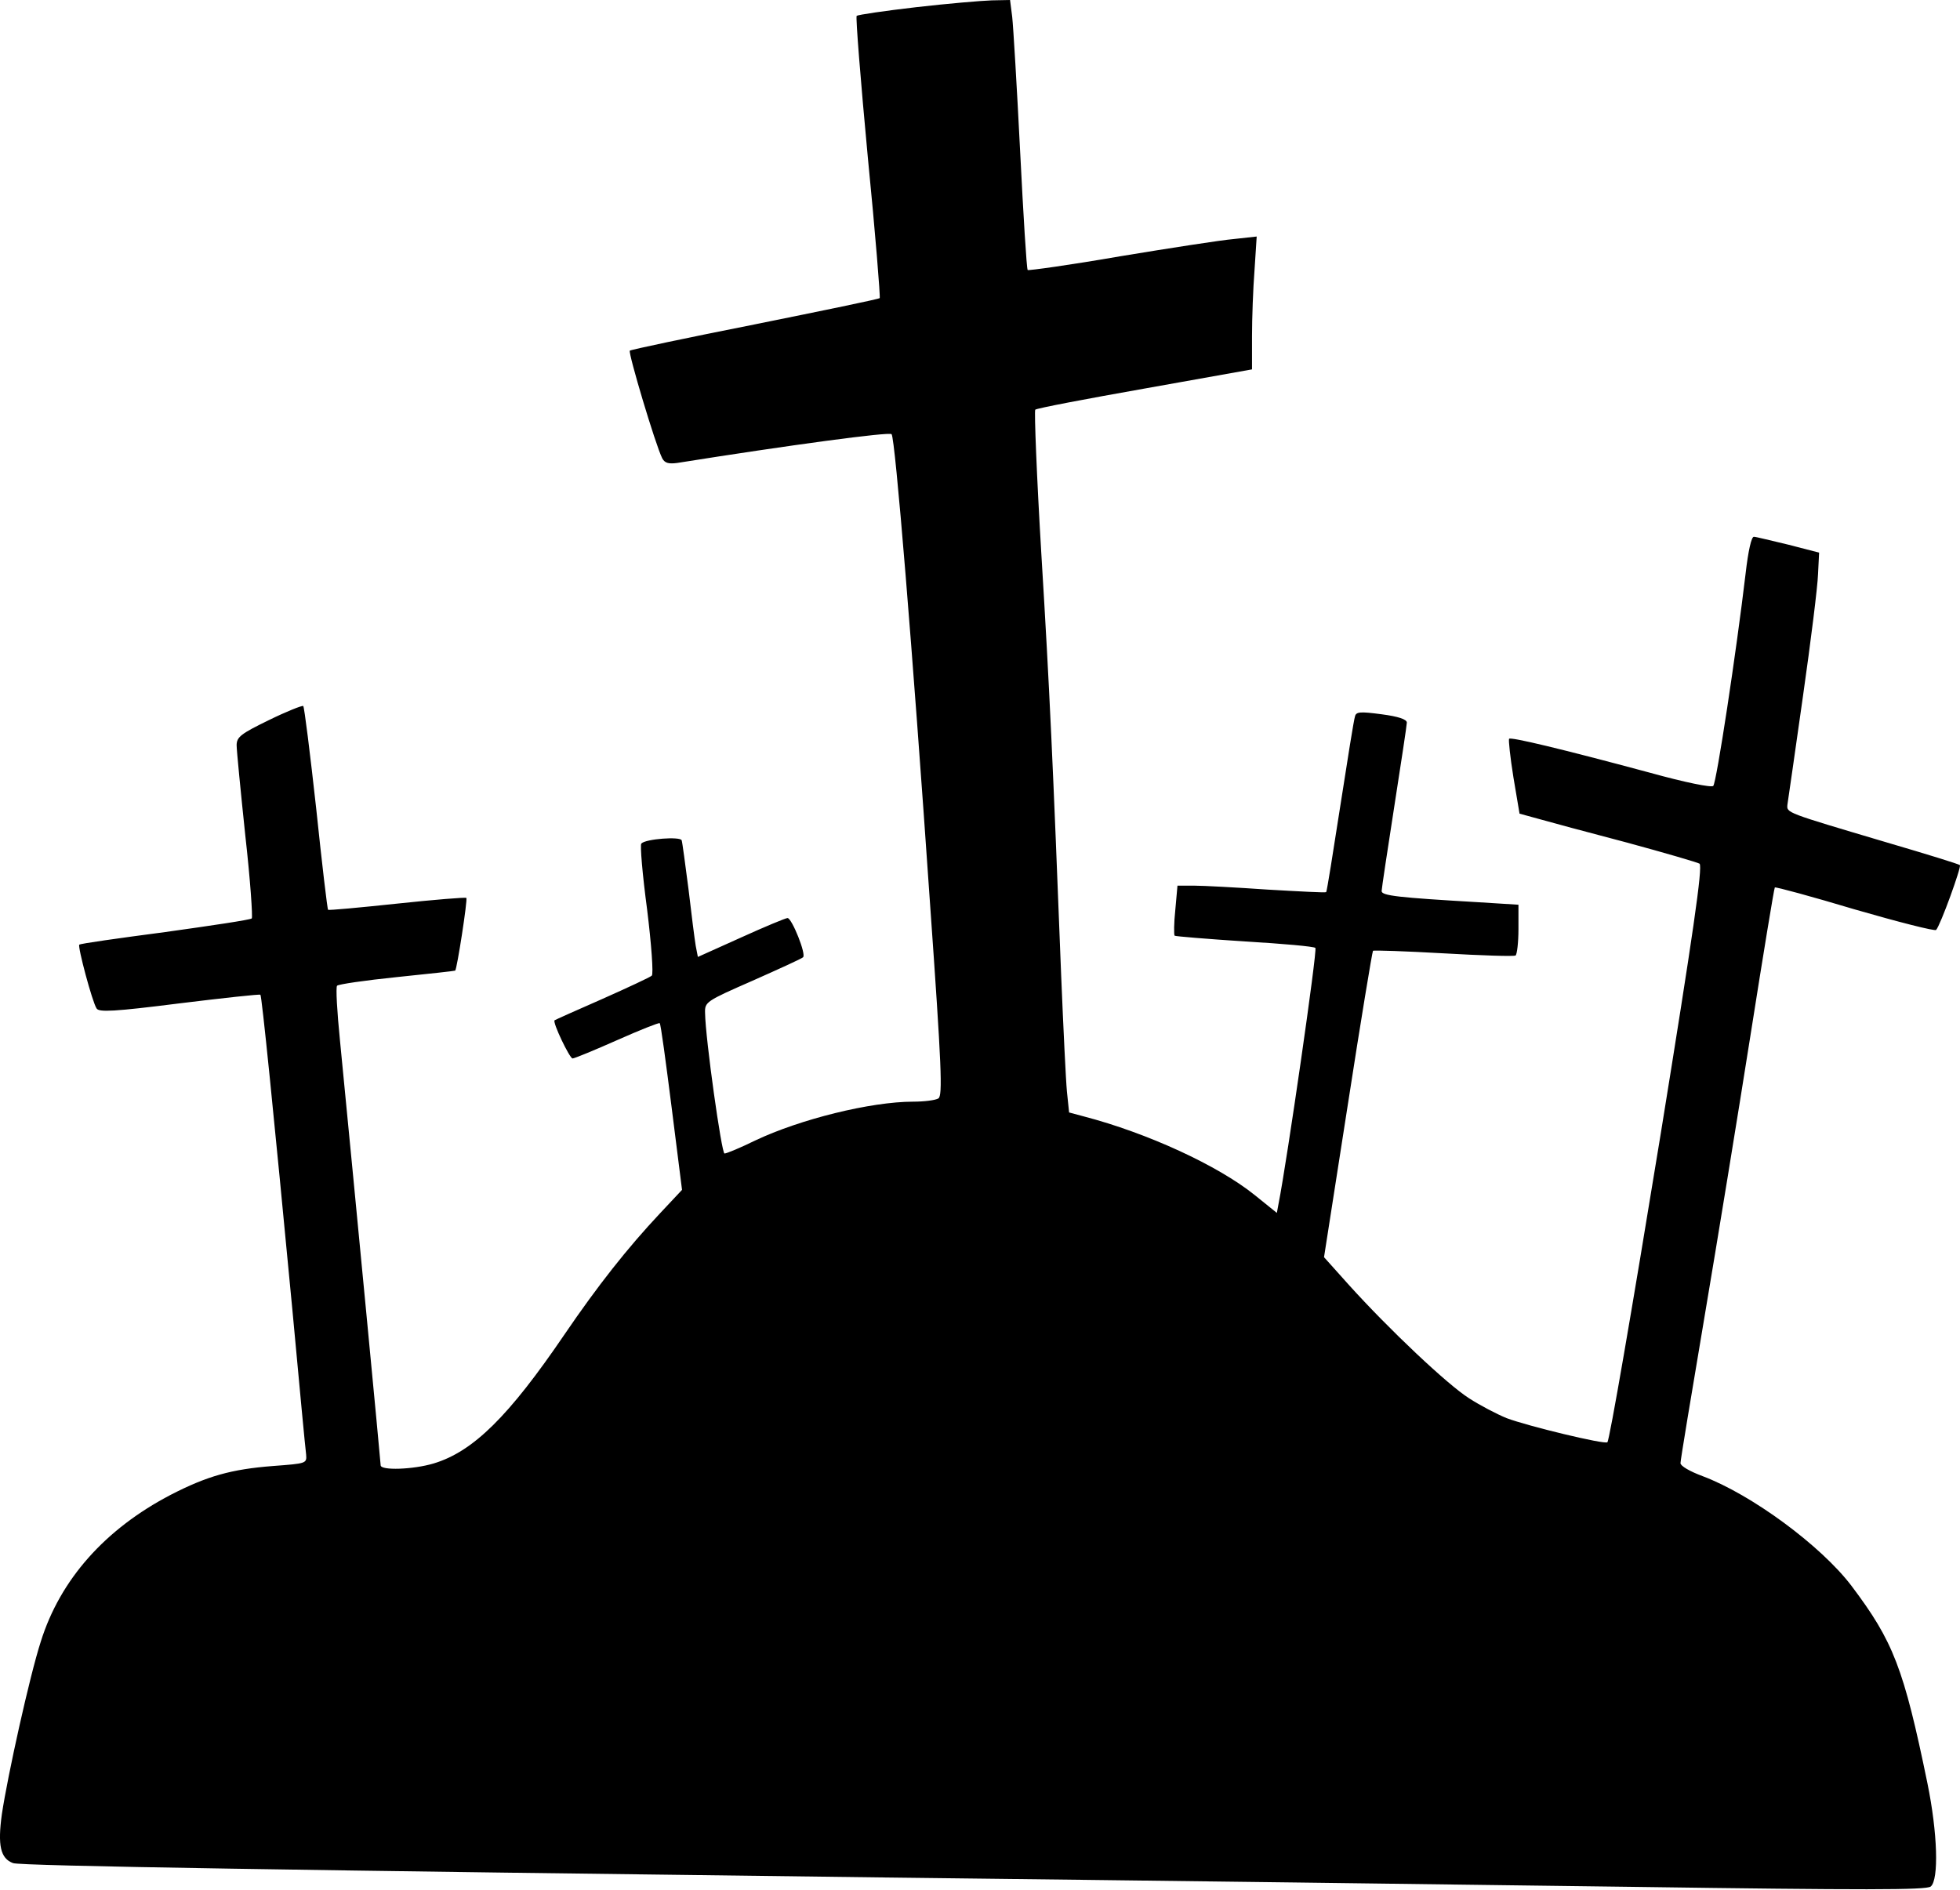
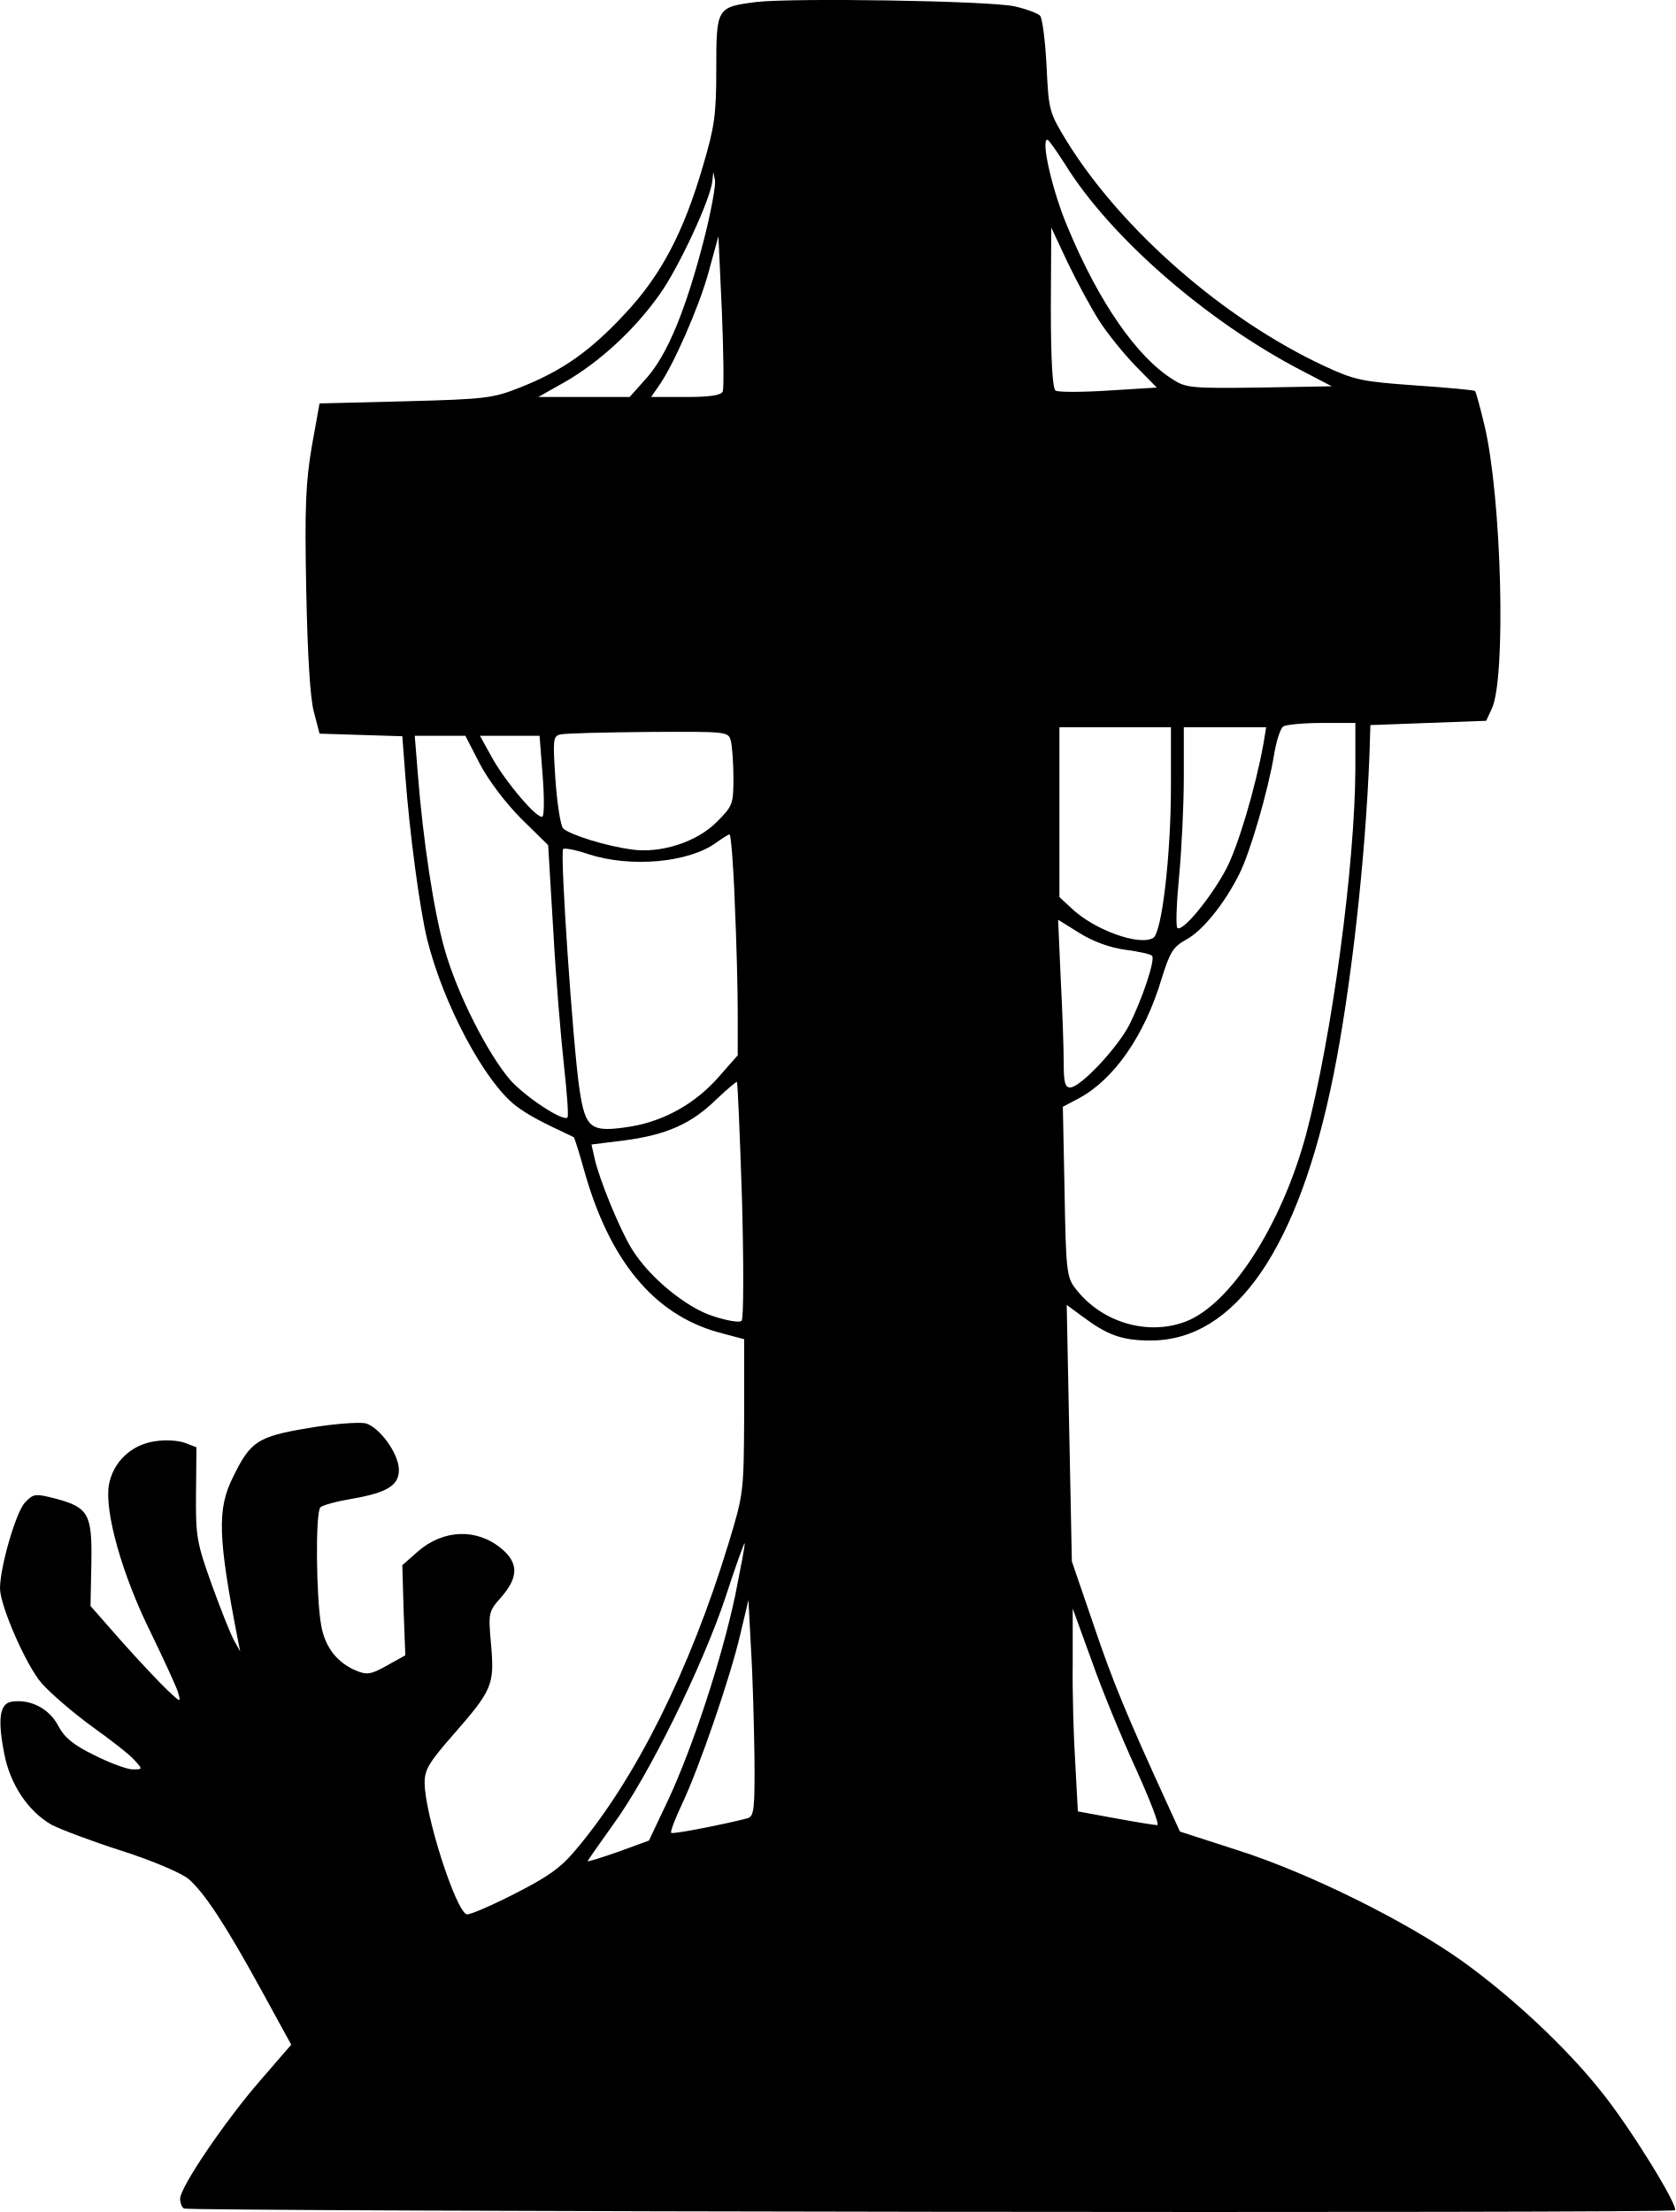
- <svg xmlns="http://www.w3.org/2000/svg" version="1.0" preserveAspectRatio="xMidYMid meet" viewBox="712.28 747 544.35 524.76">
+ <svg xmlns="http://www.w3.org/2000/svg" version="1.0" preserveAspectRatio="xMidYMid meet" viewBox="777 1413.43 390.55 515.78">
  <g transform="translate(0,2000) scale(0.1,-0.1)" fill="#000000" stroke="none">
-     <path d="M9667 12510 c-87 -10 -161 -21 -165 -24 -3 -4 11 -180 31 -393 21 -212 35 -388 33 -391 -3 -3 -159 -35 -347 -73 -187 -37 -343 -70 -347 -73 -5 -6 71 -261 90 -299 7 -13 17 -16 41 -13 314 50 590 87 596 80 10 -11 58 -595 107 -1307 32 -452 35 -530 23 -538 -8 -5 -39 -9 -70 -9 -118 0 -315 -49 -439 -108 -41 -20 -79 -36 -85 -36 -8 -1 -53 319 -54 390 -1 31 2 33 132 90 72 32 136 61 140 65 10 7 -31 109 -43 109 -5 0 -63 -24 -129 -54 l-120 -54 -6 31 c-3 18 -12 88 -20 157 -9 69 -17 130 -19 136 -4 11 -100 4 -112 -9 -4 -3 3 -86 16 -183 12 -97 18 -180 13 -184 -4 -4 -66 -33 -138 -65 -71 -31 -131 -58 -132 -59 -6 -6 42 -106 50 -106 5 0 61 23 124 51 63 28 116 49 118 47 3 -2 17 -107 33 -233 l29 -230 -61 -65 c-91 -97 -173 -201 -265 -336 -155 -228 -254 -326 -364 -359 -57 -17 -147 -20 -147 -5 0 8 -68 720 -113 1180 -8 80 -12 148 -8 152 3 4 78 15 166 24 88 9 161 17 162 18 5 4 35 198 31 202 -3 2 -90 -5 -193 -16 -104 -11 -190 -19 -191 -17 -2 1 -17 128 -33 281 -17 154 -33 282 -36 285 -3 2 -46 -15 -95 -39 -78 -38 -90 -47 -90 -70 0 -14 11 -126 24 -250 14 -124 21 -228 18 -231 -4 -4 -112 -20 -241 -38 -129 -17 -236 -32 -238 -35 -5 -5 36 -159 48 -177 6 -11 48 -9 230 14 122 15 224 26 225 24 4 -4 36 -320 89 -877 19 -206 36 -386 38 -400 2 -25 1 -25 -92 -32 -116 -9 -183 -28 -284 -80 -182 -95 -307 -235 -361 -408 -31 -96 -92 -372 -108 -479 -12 -87 -4 -123 31 -136 19 -8 796 -20 2426 -40 693 -8 1626 -20 2073 -26 641 -9 816 -9 827 1 23 19 19 149 -9 286 -66 321 -95 395 -211 549 -85 112 -278 254 -414 305 -35 13 -61 28 -61 36 0 8 30 189 66 402 36 213 94 568 129 790 35 222 65 405 67 407 2 2 102 -25 222 -61 121 -35 223 -61 226 -57 12 13 71 176 66 180 -3 3 -94 31 -203 63 -283 84 -278 82 -276 105 2 11 21 146 43 300 22 154 41 307 42 340 l3 60 -85 22 c-47 11 -90 22 -96 22 -7 1 -16 -40 -23 -101 -26 -220 -81 -582 -90 -591 -5 -5 -76 9 -177 37 -249 67 -384 99 -390 94 -2 -3 3 -51 12 -107 l17 -101 51 -14 c28 -8 139 -38 246 -66 107 -29 199 -56 203 -59 9 -9 -18 -195 -108 -751 -81 -496 -142 -850 -148 -856 -7 -7 -222 45 -280 67 -27 11 -73 35 -104 55 -60 38 -222 191 -334 315 l-69 77 66 423 c36 233 68 426 70 428 2 2 90 -1 196 -7 105 -6 195 -9 200 -6 4 3 8 36 8 73 l0 68 -112 7 c-222 13 -268 18 -268 31 0 6 16 112 35 234 19 122 35 227 35 234 0 9 -24 17 -70 23 -60 8 -71 7 -74 -6 -3 -8 -21 -121 -41 -250 -20 -129 -37 -236 -39 -238 -2 -2 -75 2 -162 7 -87 6 -179 11 -205 11 l-46 0 -6 -67 c-4 -37 -4 -69 -2 -72 3 -2 90 -9 195 -16 104 -6 193 -14 196 -18 6 -5 -79 -593 -102 -709 l-5 -27 -62 50 c-102 82 -298 172 -474 218 l-41 11 -6 58 c-3 31 -10 176 -16 322 -23 593 -32 793 -55 1170 -13 217 -20 398 -17 402 4 4 141 30 305 59 l297 53 0 92 c0 50 3 133 7 184 l6 93 -64 -7 c-35 -3 -177 -25 -316 -48 -138 -24 -254 -40 -256 -38 -3 3 -12 151 -21 330 -9 179 -19 346 -22 373 l-6 47 -51 -1 c-29 -1 -123 -9 -210 -19z" />
+     <path d="M9533 5861 c-92 -12 -93 -13 -93 -156 0 -107 -4 -135 -31 -226 -45 -155 -98 -256 -183 -346 -80 -86 -145 -132 -244 -171 -63 -25 -80 -27 -267 -32 l-200 -5 -18 -100 c-14 -83 -17 -140 -13 -335 3 -151 9 -253 18 -285 l13 -50 96 -3 97 -3 7 -92 c10 -135 34 -313 51 -382 38 -152 134 -332 207 -388 28 -21 54 -35 135 -73 1 -1 12 -34 23 -74 59 -213 163 -339 314 -381 l60 -16 0 -179 c-1 -177 -1 -181 -37 -299 -89 -292 -216 -548 -356 -713 -35 -42 -65 -63 -144 -103 -55 -28 -104 -49 -110 -47 -26 9 -98 234 -98 307 0 31 11 48 66 111 92 105 97 117 89 210 -7 76 -6 78 24 112 40 46 40 79 1 112 -58 49 -137 46 -197 -7 l-35 -31 3 -105 4 -105 -43 -24 c-37 -21 -47 -22 -71 -12 -44 18 -73 54 -82 105 -12 65 -14 264 -2 276 5 5 38 14 74 20 81 14 109 31 109 67 0 38 -45 100 -78 109 -15 3 -74 -1 -132 -11 -120 -20 -136 -31 -177 -115 -37 -74 -35 -140 12 -381 l5 -25 -14 25 c-8 14 -31 72 -52 130 -35 98 -38 112 -37 213 l1 108 -26 10 c-15 6 -47 8 -71 4 -55 -8 -97 -48 -107 -101 -11 -61 30 -209 97 -344 31 -64 60 -127 64 -140 7 -25 7 -25 -25 5 -18 17 -65 67 -106 113 l-73 83 2 99 c2 116 -6 131 -86 152 -44 11 -49 11 -68 -9 -21 -20 -59 -151 -59 -201 0 -40 61 -180 97 -221 19 -22 71 -67 116 -100 45 -32 91 -68 101 -80 19 -21 19 -21 -5 -21 -13 0 -53 15 -89 33 -49 24 -70 41 -85 70 -21 39 -64 61 -107 55 -29 -4 -34 -40 -18 -122 14 -72 56 -134 110 -165 21 -11 95 -39 164 -61 72 -23 137 -51 155 -65 38 -33 86 -106 171 -261 l69 -126 -71 -82 c-82 -94 -188 -250 -188 -277 0 -10 4 -20 9 -23 11 -7 3469 -12 3476 -4 9 9 -104 193 -172 277 -81 102 -207 220 -324 304 -129 92 -356 205 -522 258 l-136 44 -32 70 c-91 199 -125 280 -170 414 l-50 146 -6 299 -6 299 34 -25 c61 -46 95 -58 162 -58 197 0 345 215 426 619 41 203 75 509 84 751 l2 65 135 5 135 5 13 28 c34 71 23 493 -17 661 -10 42 -20 78 -22 80 -2 2 -65 8 -139 13 -125 9 -141 12 -214 46 -233 109 -470 316 -598 522 -42 69 -43 72 -48 177 -3 59 -10 112 -15 117 -6 6 -33 16 -60 22 -61 13 -516 20 -602 10z m720 -378 c105 -170 330 -366 551 -481 l71 -37 -168 -3 c-155 -2 -172 -1 -201 18 -85 52 -174 181 -246 354 -36 84 -64 206 -48 206 3 0 21 -26 41 -57z m-841 -173 c-42 -164 -85 -269 -133 -324 l-41 -46 -106 0 -107 0 62 35 c80 46 162 121 220 203 45 62 121 226 124 267 l2 20 4 -20 c2 -11 -9 -72 -25 -135z m920 -191 c19 -30 57 -77 85 -106 l50 -51 -113 -7 c-62 -4 -118 -4 -123 0 -7 4 -11 72 -11 193 l1 187 38 -81 c21 -44 54 -105 73 -135z m-877 -166 c-3 -9 -30 -13 -86 -13 l-81 0 16 23 c34 46 96 187 118 268 l23 84 8 -175 c4 -96 5 -181 2 -187z m1475 -880 c-1 -225 -55 -627 -115 -853 -57 -211 -176 -396 -281 -436 -90 -34 -198 -1 -258 79 -19 25 -21 45 -24 225 l-4 197 36 19 c83 44 155 147 195 282 19 60 26 72 57 89 37 20 88 82 123 152 26 51 67 194 81 276 5 33 15 64 22 69 7 4 48 8 91 8 l77 0 0 -107z m-430 -40 c0 -161 -21 -341 -41 -354 -31 -20 -138 18 -191 69 l-28 26 0 198 0 198 130 0 130 0 0 -137z m216 100 c-19 -105 -60 -243 -88 -295 -35 -66 -102 -147 -113 -136 -4 4 -2 58 4 120 6 63 11 167 11 231 l0 117 96 0 96 0 -6 -37z m-1242 5 c3 -13 6 -52 6 -87 0 -60 -2 -65 -38 -101 -47 -48 -132 -75 -200 -65 -59 8 -143 34 -159 49 -6 6 -14 57 -18 113 -6 93 -6 102 11 106 11 3 103 5 205 6 186 1 187 1 193 -21z m-585 -54 c20 -38 60 -91 96 -127 l63 -62 12 -200 c6 -110 18 -252 25 -315 7 -63 11 -117 8 -120 -10 -10 -97 47 -133 87 -52 60 -124 201 -153 304 -25 86 -51 256 -63 412 l-7 87 59 0 59 0 34 -66z m146 -25 c4 -49 4 -93 0 -97 -10 -10 -89 83 -120 141 l-26 47 69 0 70 0 7 -91z m448 -296 c4 -87 7 -203 7 -258 l0 -100 -44 -50 c-54 -62 -127 -103 -205 -116 -94 -15 -106 -6 -120 87 -15 100 -46 553 -38 560 3 3 30 -2 59 -12 98 -32 234 -20 298 27 14 10 28 19 31 19 3 0 9 -71 12 -157z m911 -112 c31 -4 59 -10 62 -14 8 -8 -22 -99 -53 -161 -28 -54 -114 -146 -138 -146 -12 0 -15 12 -15 58 0 33 -3 121 -7 196 l-6 137 50 -31 c32 -20 71 -34 107 -39z m-894 -583 c4 -150 4 -277 -1 -282 -4 -5 -33 0 -64 10 -63 19 -150 90 -191 156 -27 42 -78 166 -88 214 l-7 31 80 10 c95 13 153 38 212 96 24 23 46 41 47 40 2 -1 7 -124 12 -275z m-16 -923 c-32 -150 -98 -351 -156 -476 l-45 -95 -71 -26 c-40 -14 -72 -24 -72 -22 0 1 27 40 60 86 82 112 208 369 261 528 23 71 44 129 45 127 2 -1 -9 -56 -22 -122z m45 -377 c1 -122 -1 -137 -16 -142 -49 -13 -175 -38 -178 -34 -3 2 9 33 26 69 39 83 111 291 135 394 l19 80 6 -115 c4 -63 7 -177 8 -252z m889 -26 c33 -73 56 -132 50 -132 -6 0 -49 7 -98 16 l-87 16 -6 112 c-4 61 -7 167 -6 236 l0 125 44 -121 c23 -66 70 -180 103 -252z" />
  </g>
</svg>
